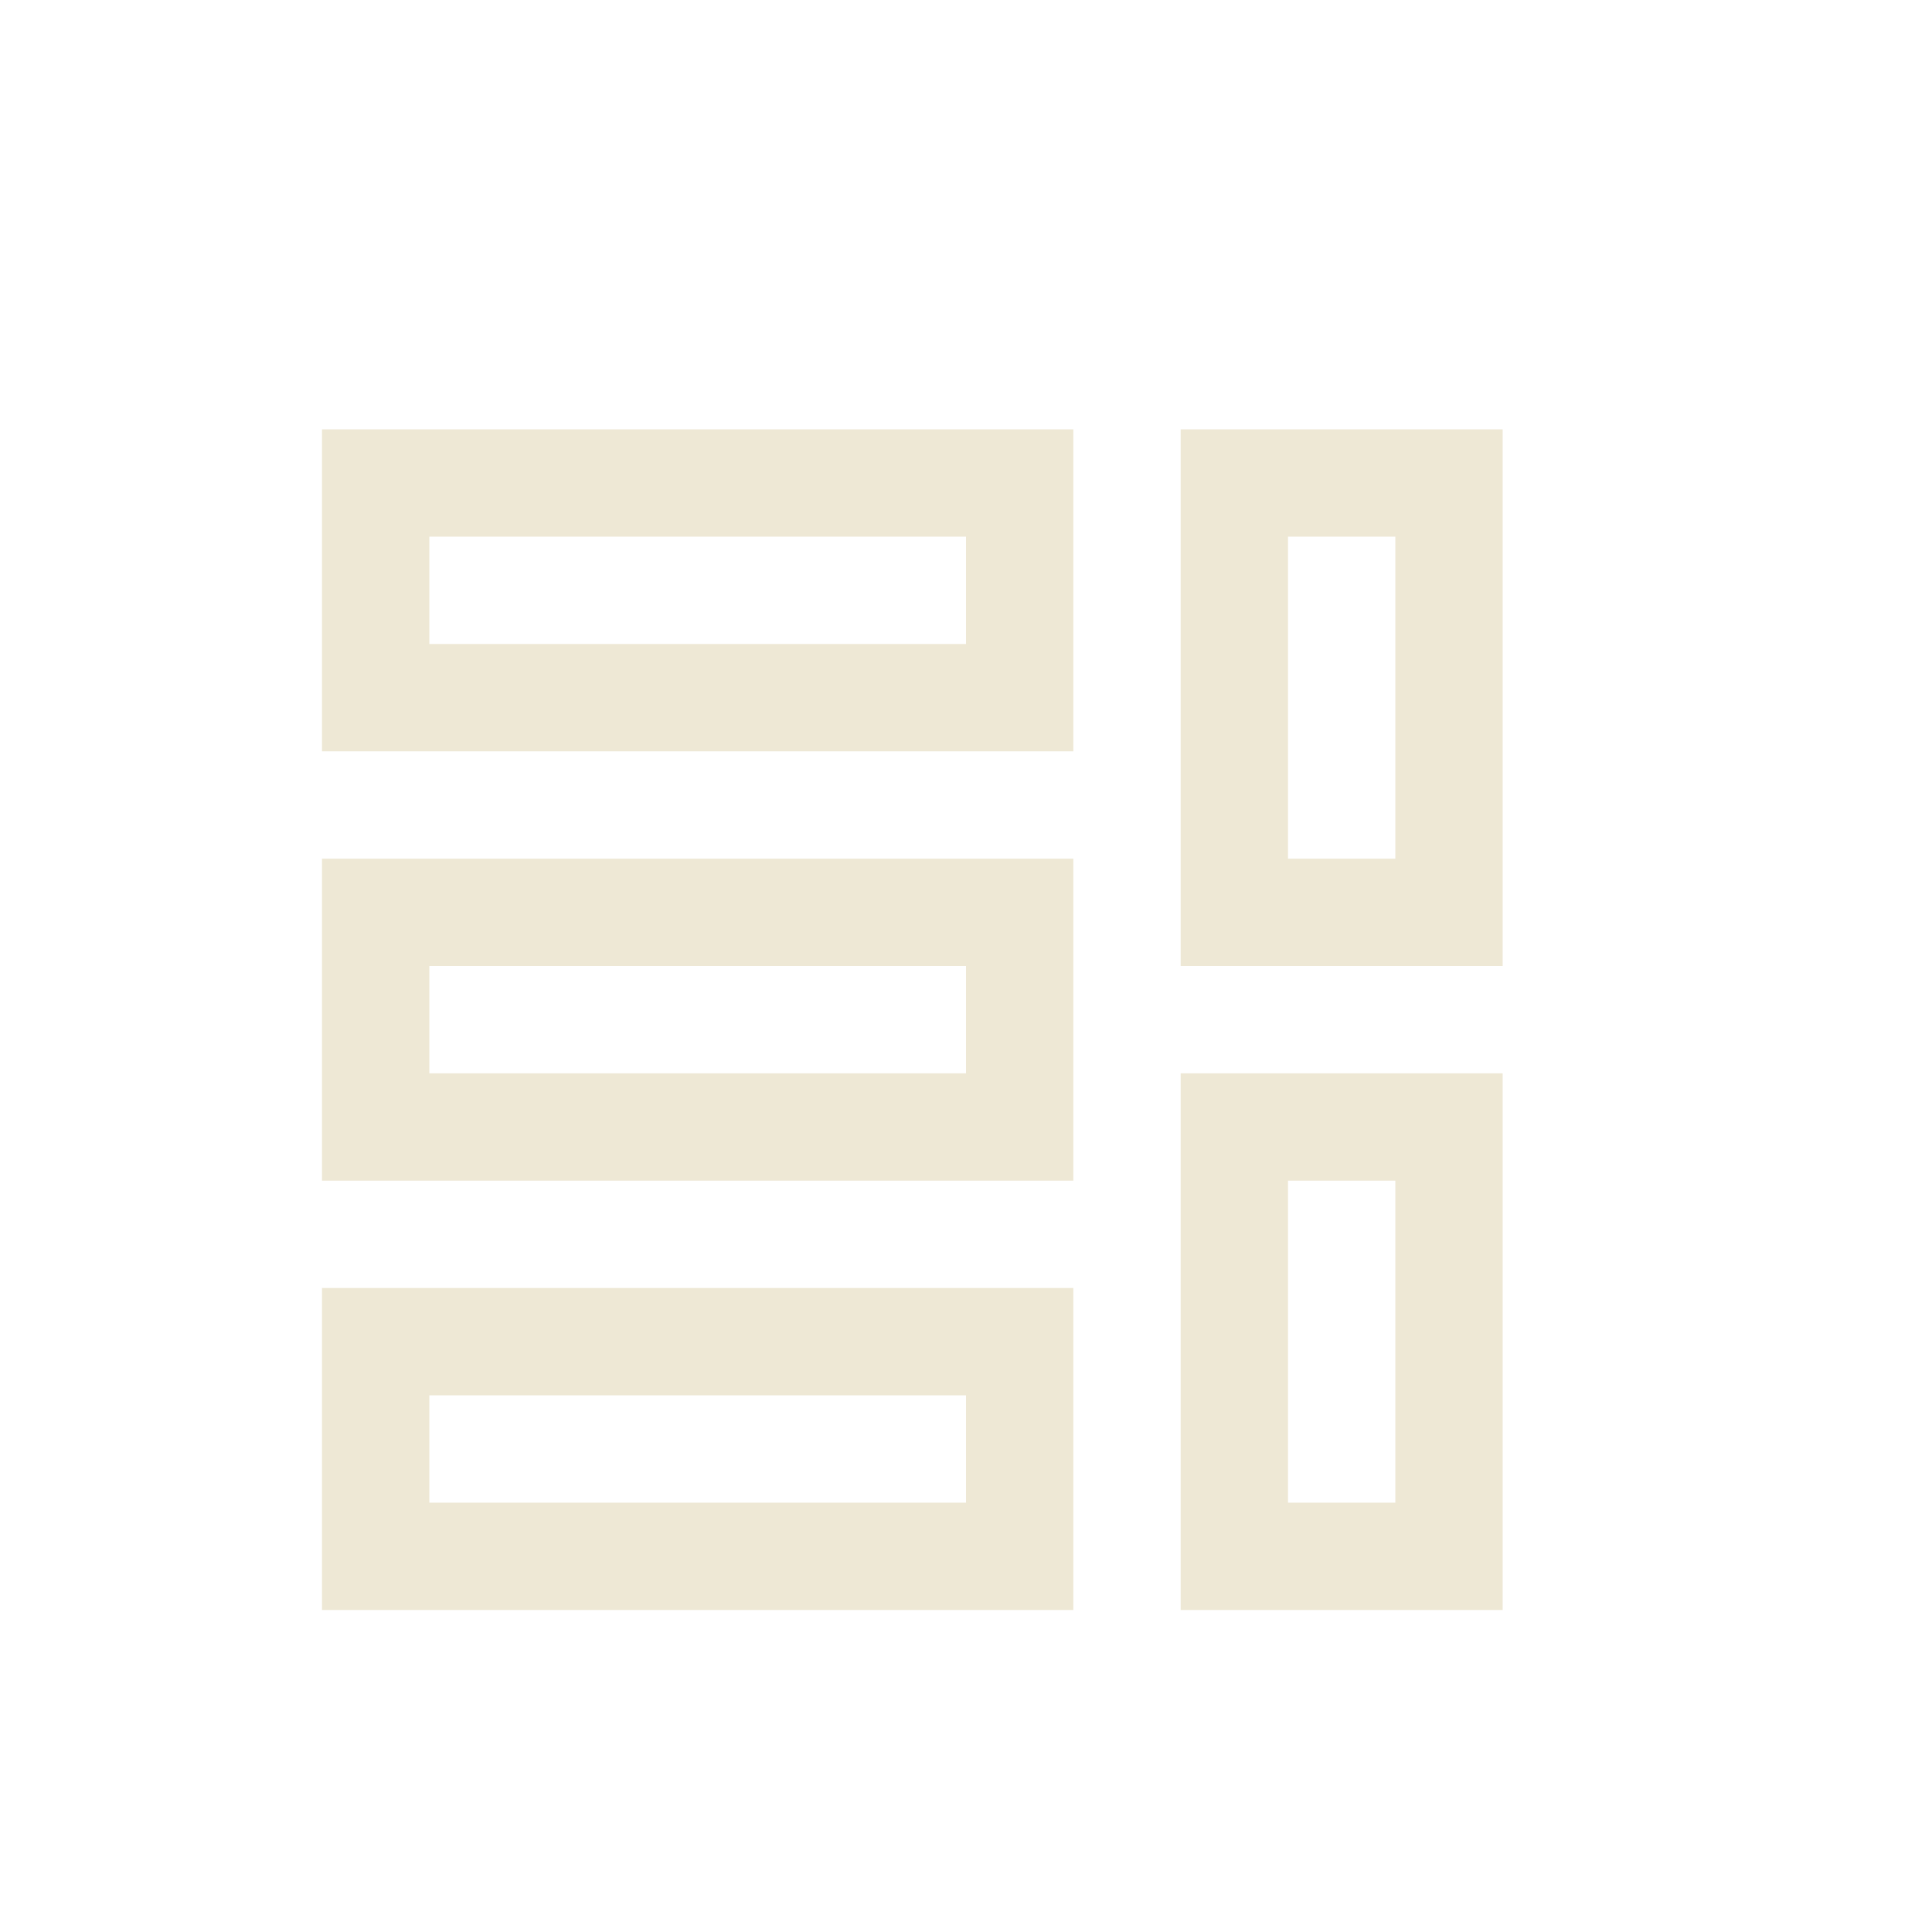
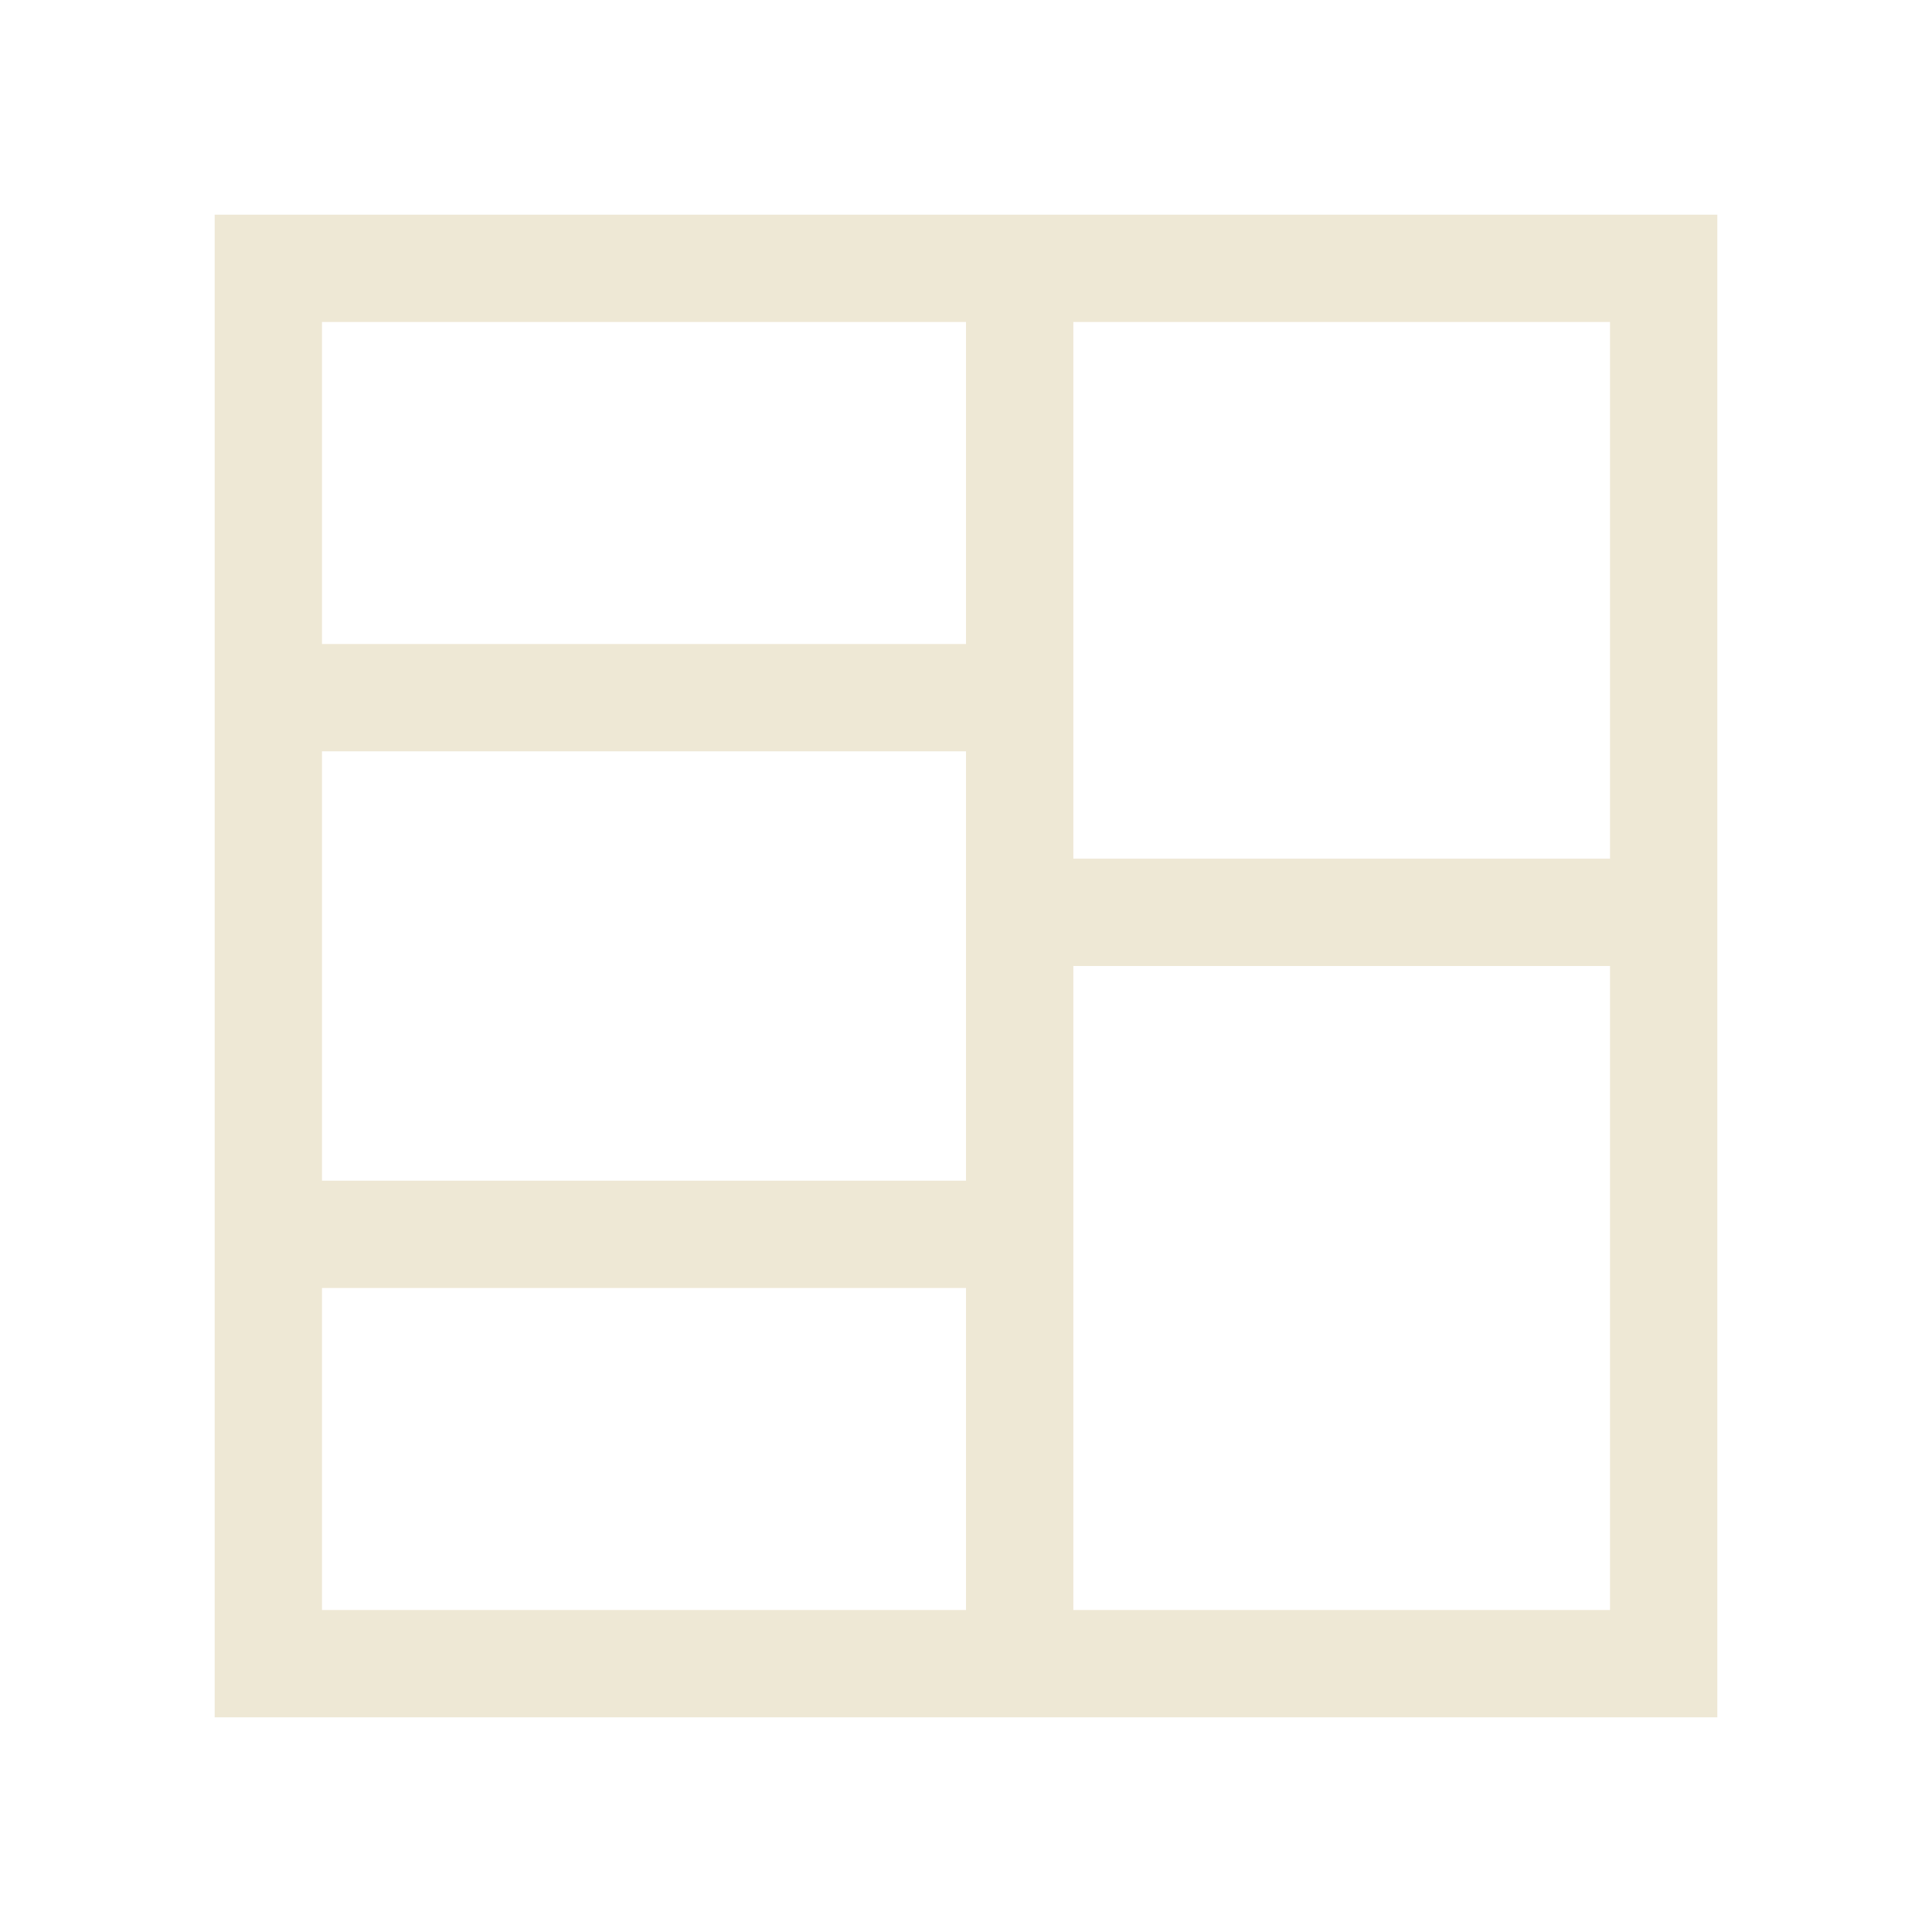
- <svg xmlns="http://www.w3.org/2000/svg" version="1.1" id="svg2" viewBox="0 0 18 18" height="18" width="18">
+ <svg xmlns="http://www.w3.org/2000/svg" width="18" height="18" viewBox="0 0 18 18" id="svg2" version="1.1">
  <defs id="defs4" />
-   <g transform="translate(0,-1034.362)" id="layer1">
-     <path d="m 11,1044.362 0,5 3,0 0,-5 z m 1,1 1,0 0,3 -1,0 z m -1,-7 0,5 3,0 0,-5 z m 1,1 1,0 0,3 -1,0 z m -9,2 7,0 0,-3 -7,0 0,3 z m 1,-1 0,-1 5,0 0,1 -5,0 z m -1,5 7,0 0,-3 -7,0 0,3 z m 1,-1 0,-1 5,0 0,1 -5,0 z m -1,5 7,0 0,-3 -7,0 0,3 z m 1,-1 0,-1 5,0 0,1 -5,0 z" style="color:#000000;clip-rule:nonzero;display:inline;overflow:visible;visibility:visible;opacity:1;isolation:auto;mix-blend-mode:normal;color-interpolation:sRGB;color-interpolation-filters:linearRGB;solid-color:#000000;solid-opacity:1;fill:#eee8d5;fill-opacity:1;fill-rule:evenodd;stroke:none;stroke-width:0.354;stroke-linecap:butt;stroke-linejoin:round;stroke-miterlimit:4;stroke-dasharray:none;stroke-dashoffset:0;stroke-opacity:1;marker:none;color-rendering:auto;image-rendering:auto;shape-rendering:auto;text-rendering:auto;enable-background:accumulate" id="path8375" />
-   </g>
+   <path id="rect8333" d="M 16,16 16,2 2,2 2,16 Z m -1,-1 -5,0 0,-6 5,0 z m -6,0 -6,0 0,-3 6,0 z M 9,11 3,11 3,7 9,7 Z m 6,-3 -5,0 0,-5 5,0 z M 9,6 3,6 3,3 9,3 Z" style="color:#000000;clip-rule:nonzero;display:inline;overflow:visible;visibility:visible;opacity:1;isolation:auto;mix-blend-mode:normal;color-interpolation:sRGB;color-interpolation-filters:linearRGB;solid-color:#000000;solid-opacity:1;fill:#eee8d5;fill-opacity:1;fill-rule:evenodd;stroke:none;stroke-width:0.354;stroke-linecap:butt;stroke-linejoin:round;stroke-miterlimit:4;stroke-dasharray:none;stroke-dashoffset:0;stroke-opacity:1;marker:none;color-rendering:auto;image-rendering:auto;shape-rendering:auto;text-rendering:auto;enable-background:accumulate" />
</svg>
